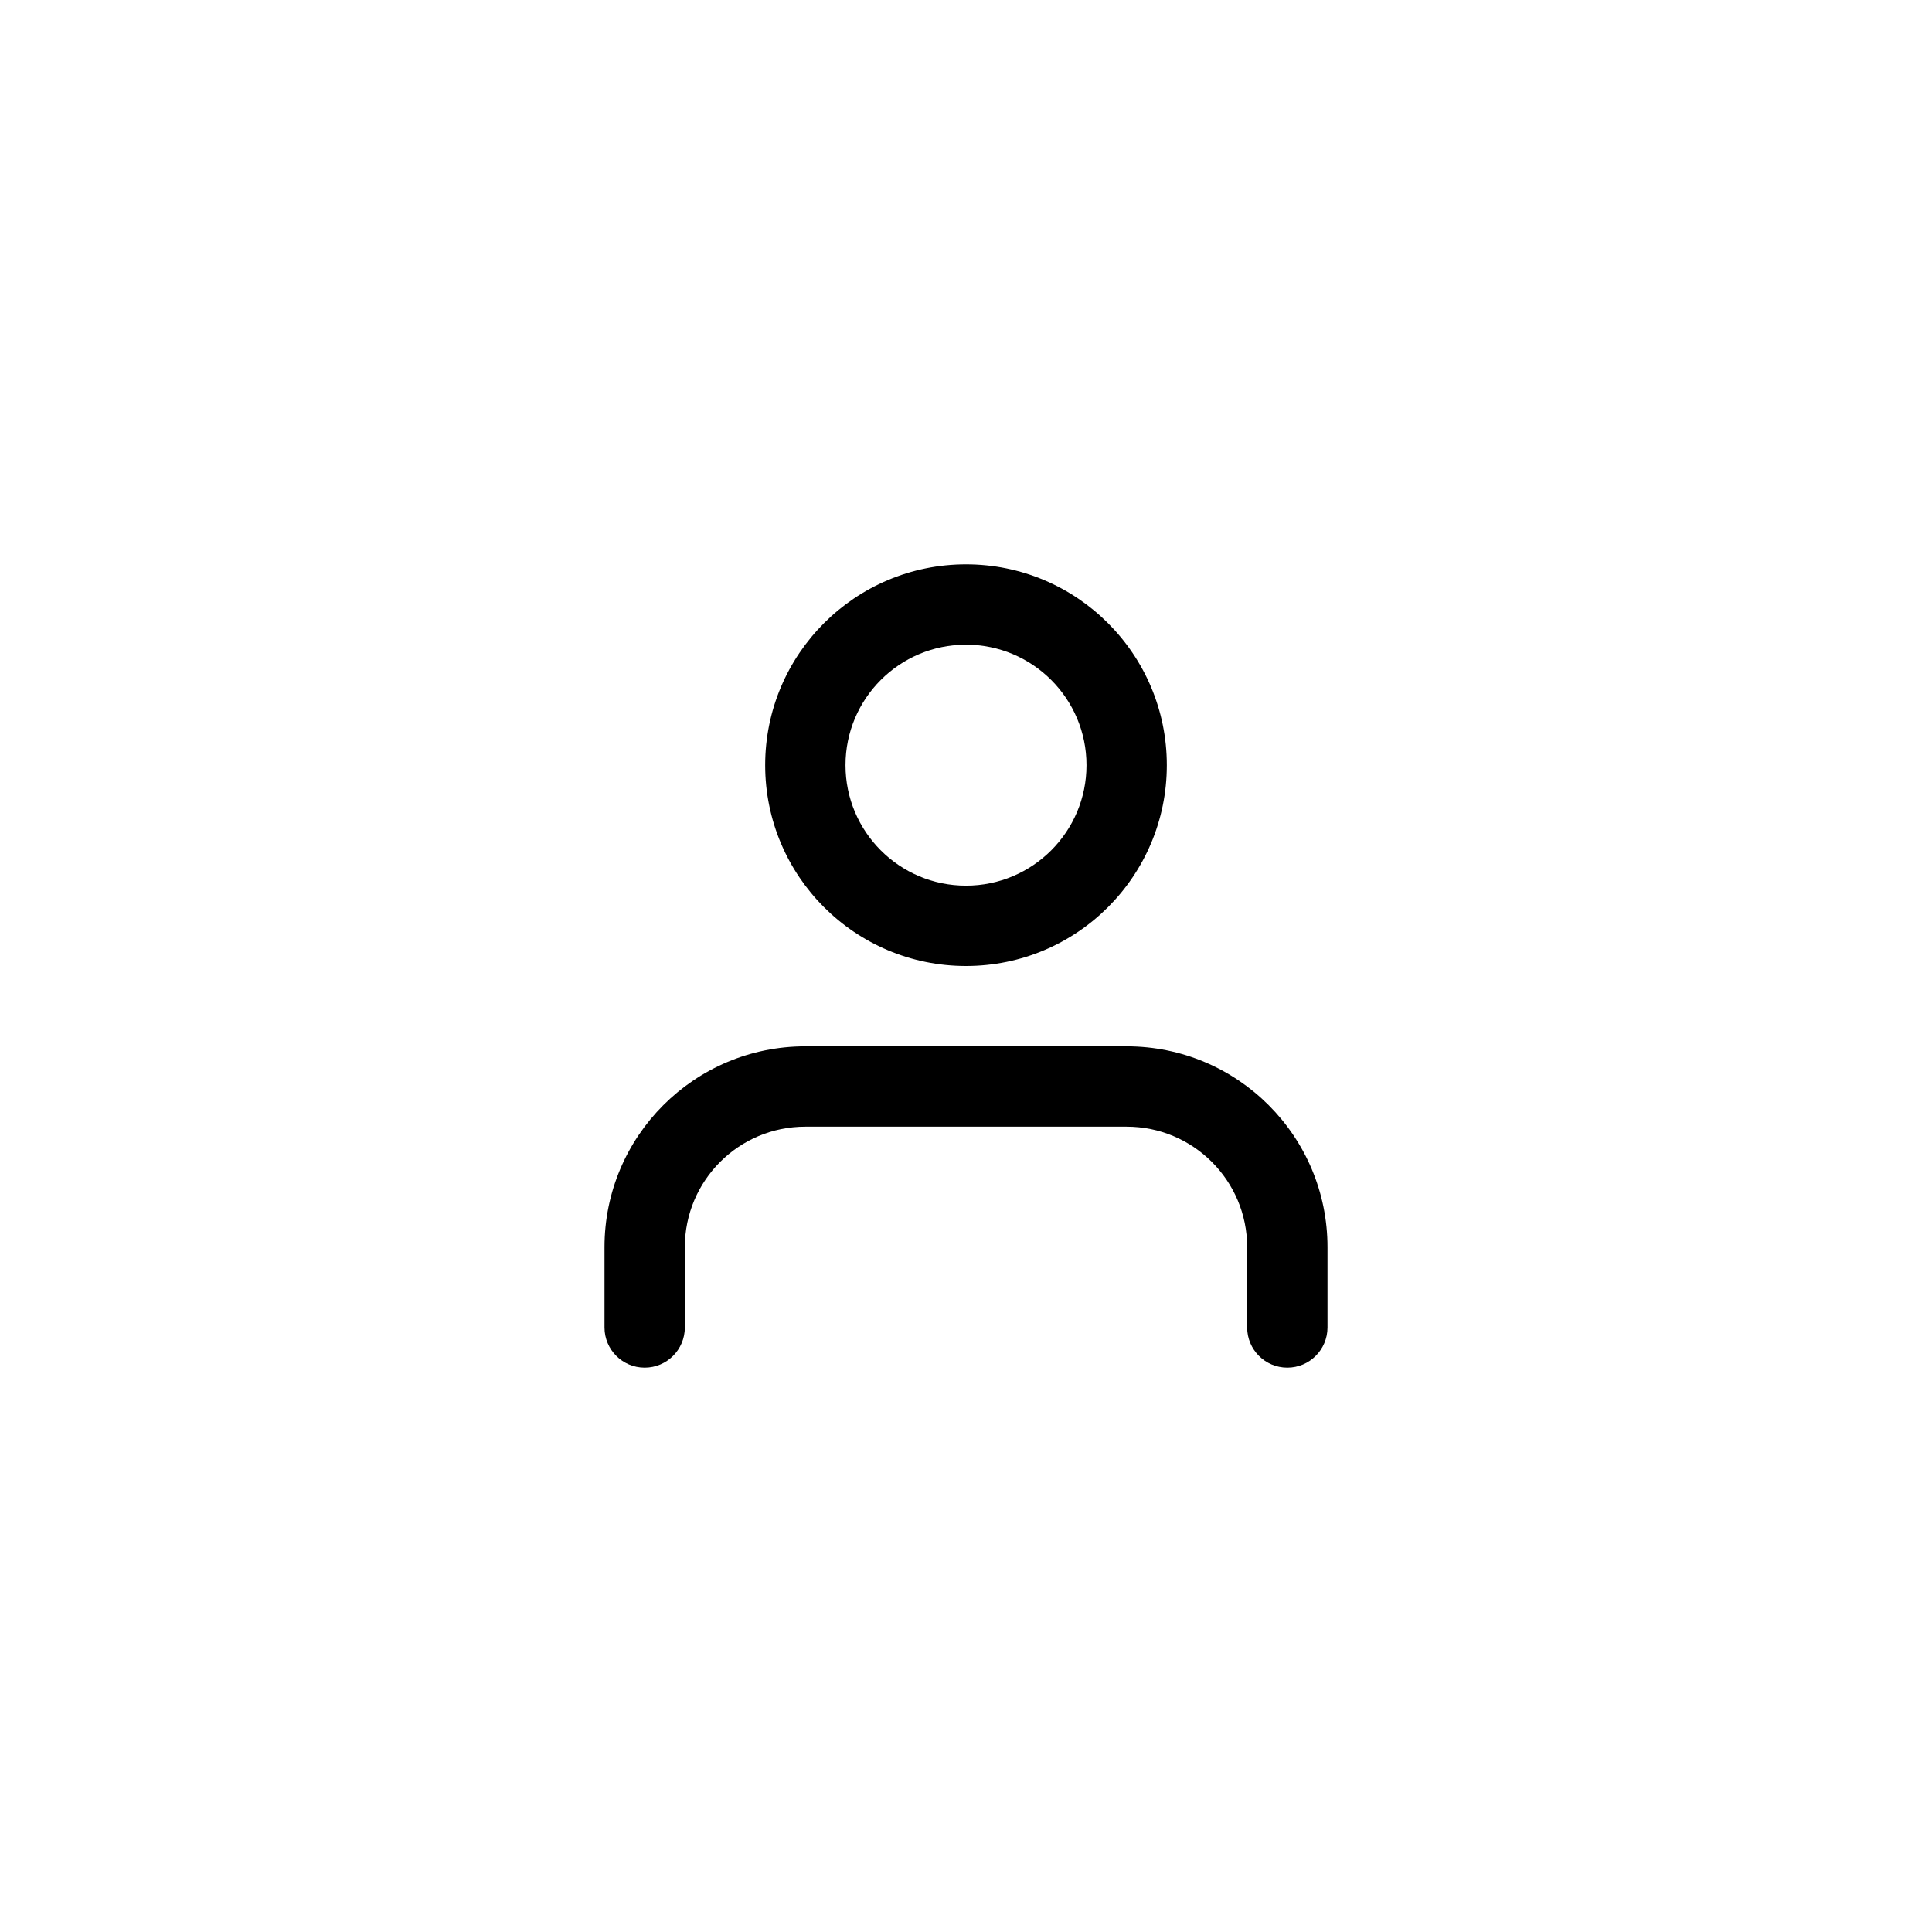
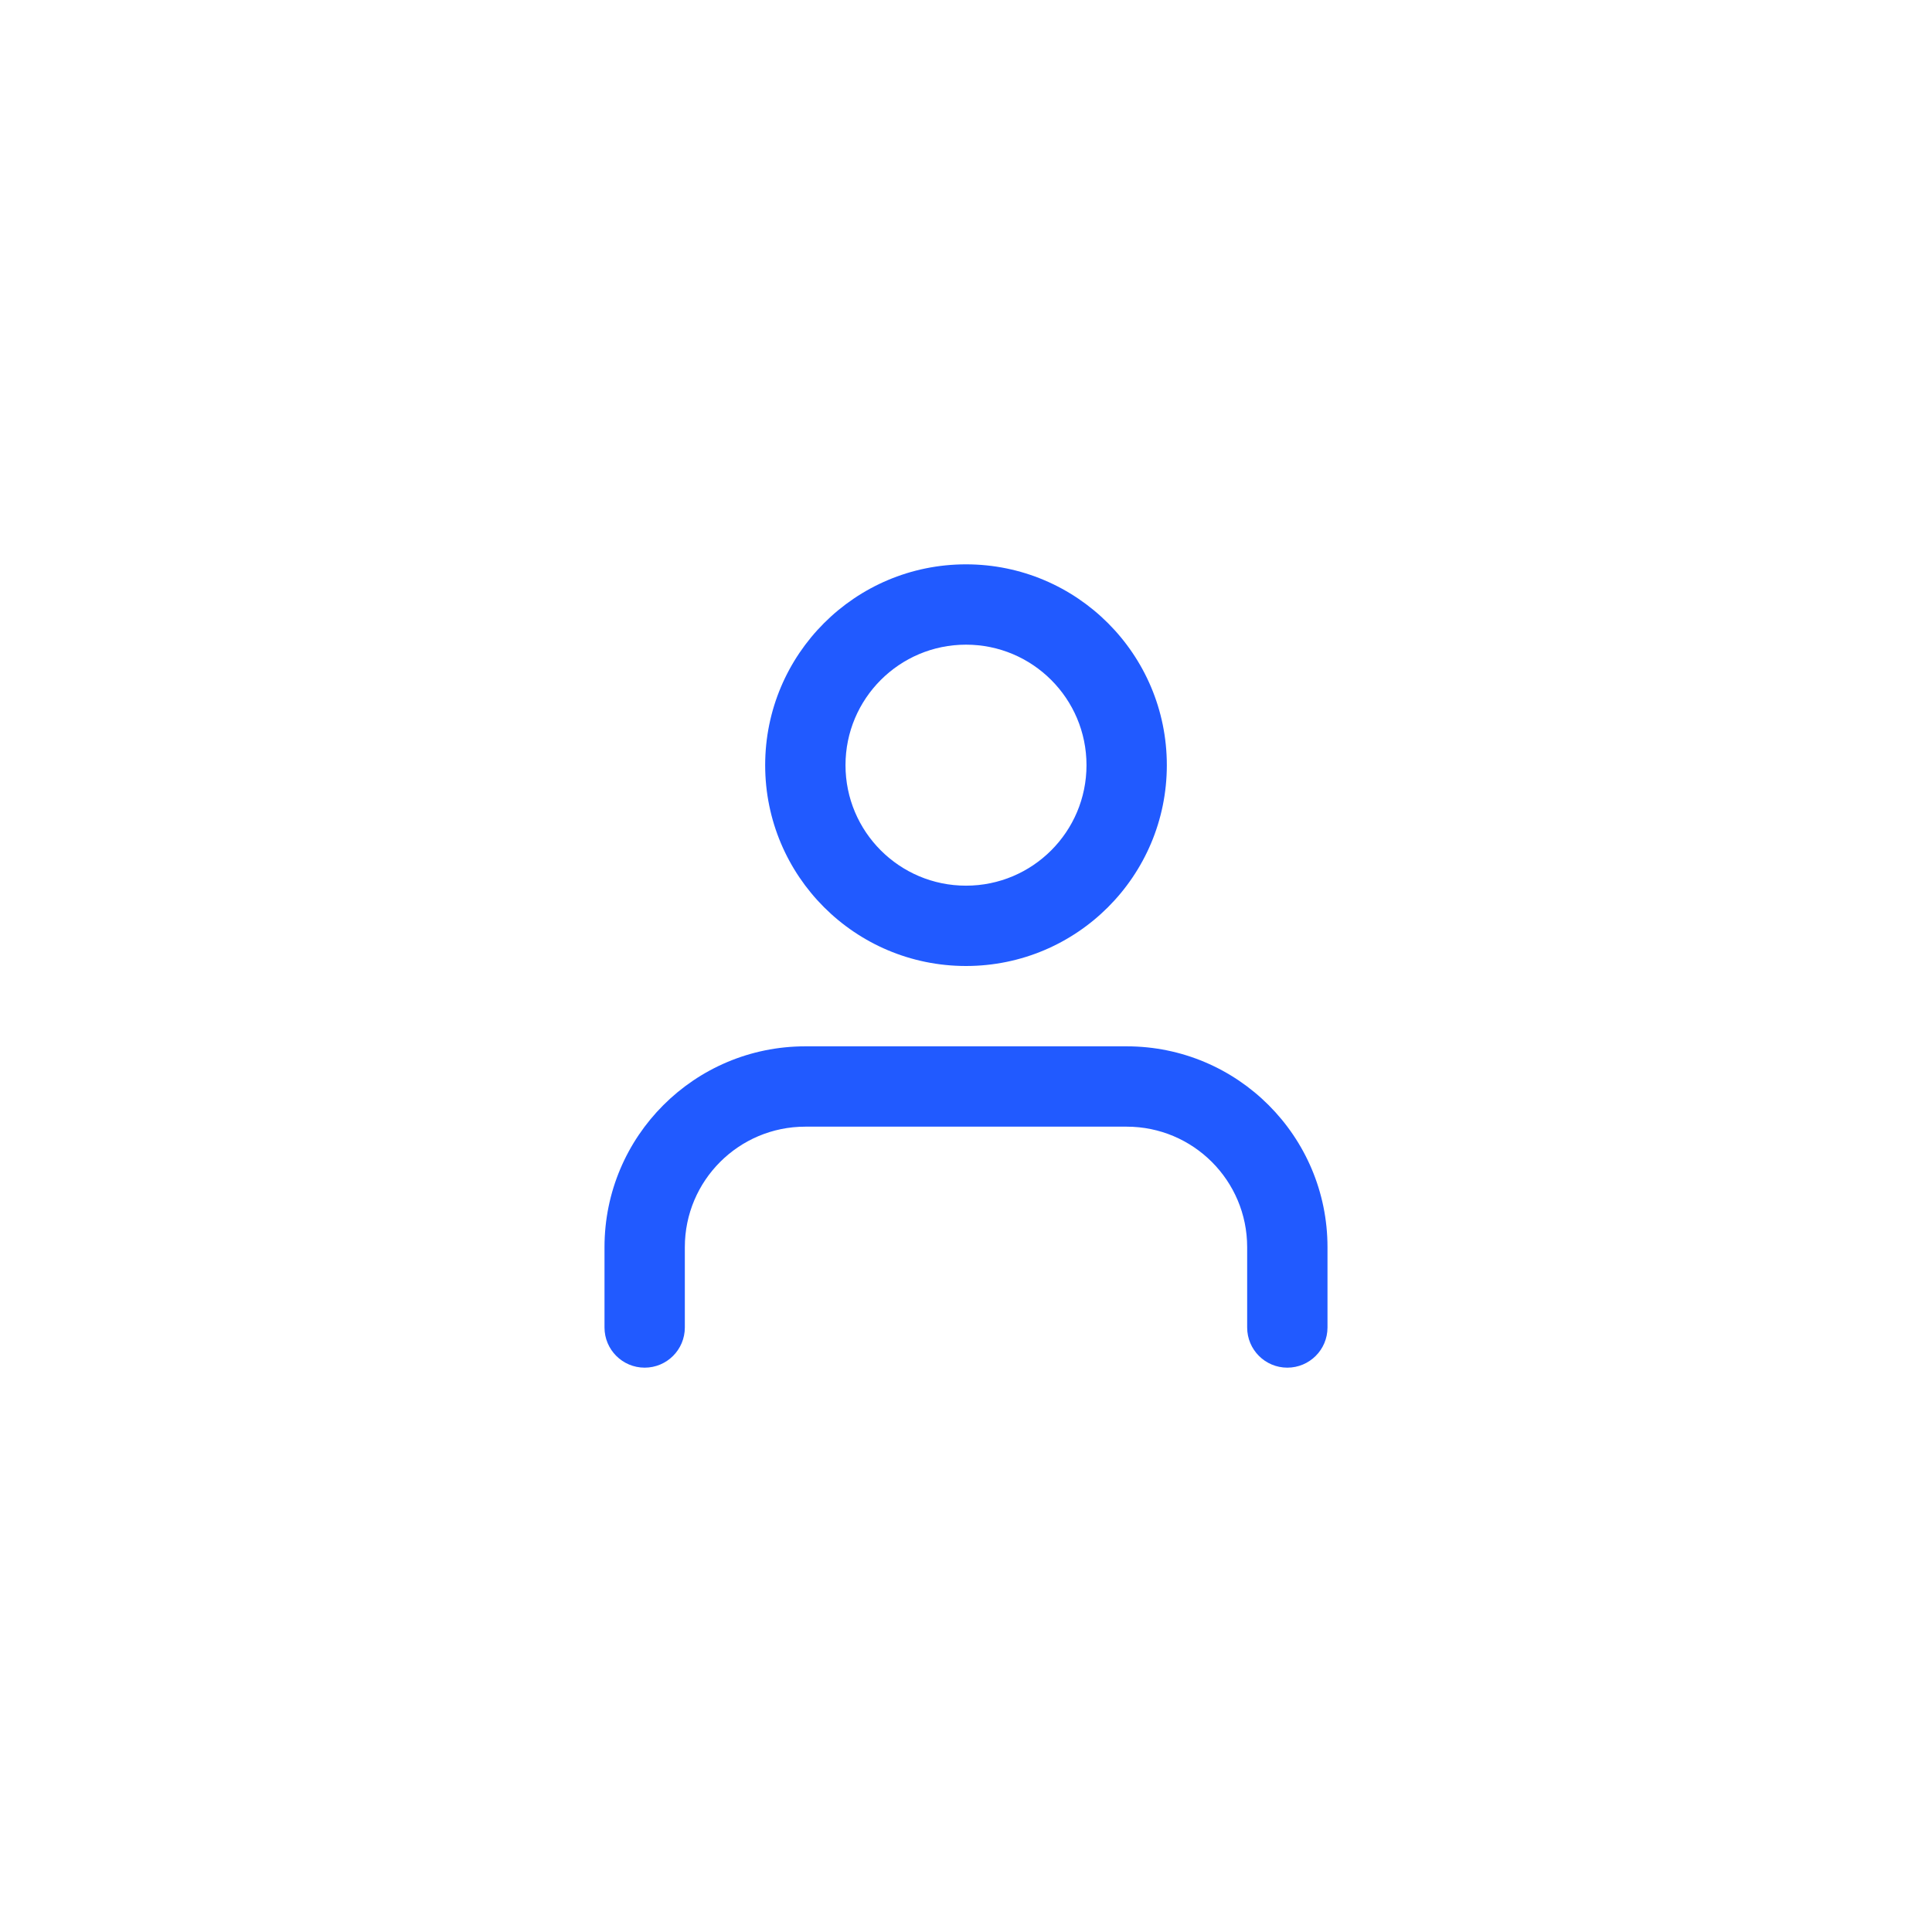
<svg xmlns="http://www.w3.org/2000/svg" width="38.48" height="38.48" viewBox="0 0 38.48 38.48">
  <defs>
    <style>
      .cls-1 {
        fill: rgba(255,255,255,0);
+       }
+ 
+       .cls-2 {
+         fill: #215aff;
      }
    </style>
  </defs>
  <g id="icon-user" transform="translate(-564 -291)">
    <rect id="Retângulo_438" data-name="Retângulo 438" class="cls-1" width="38.48" height="38.48" rx="19" transform="translate(564 291)" />
    <g id="user" transform="translate(573.04 300.24)">
      <path id="Caminho_3761" data-name="Caminho 3761" class="cls-2" d="M16.6,20.4a.8.8,0,0,1-.8-.8V18a2.4,2.4,0,0,0-2.4-2.4H7A2.4,2.4,0,0,0,4.6,18v1.6a.8.8,0,1,1-1.6,0V18a4,4,0,0,1,4-4h6.4a4,4,0,0,1,4,4v1.6A.8.8,0,0,1,16.6,20.4Z" transform="translate(0 -2.4)" />
      <path id="Elipse_41" data-name="Elipse 41" class="cls-2" d="M3-1A4,4,0,1,1-1,3,4,4,0,0,1,3-1ZM3,5.4A2.4,2.4,0,1,0,.6,3,2.4,2.4,0,0,0,3,5.4Z" transform="translate(7.2 3)" />
    </g>
  </g>
</svg>
